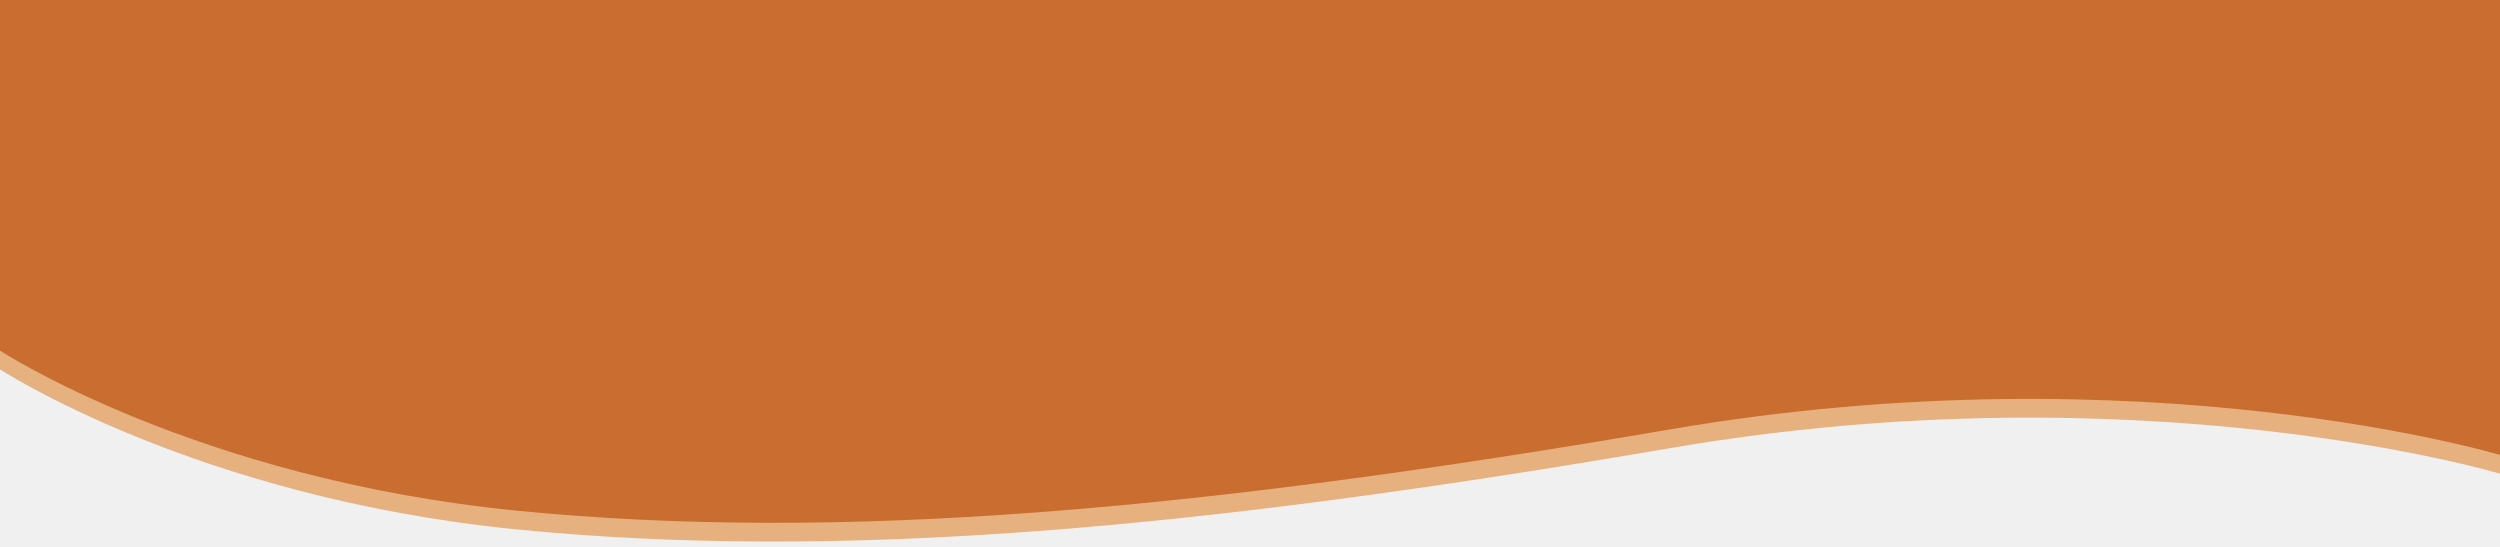
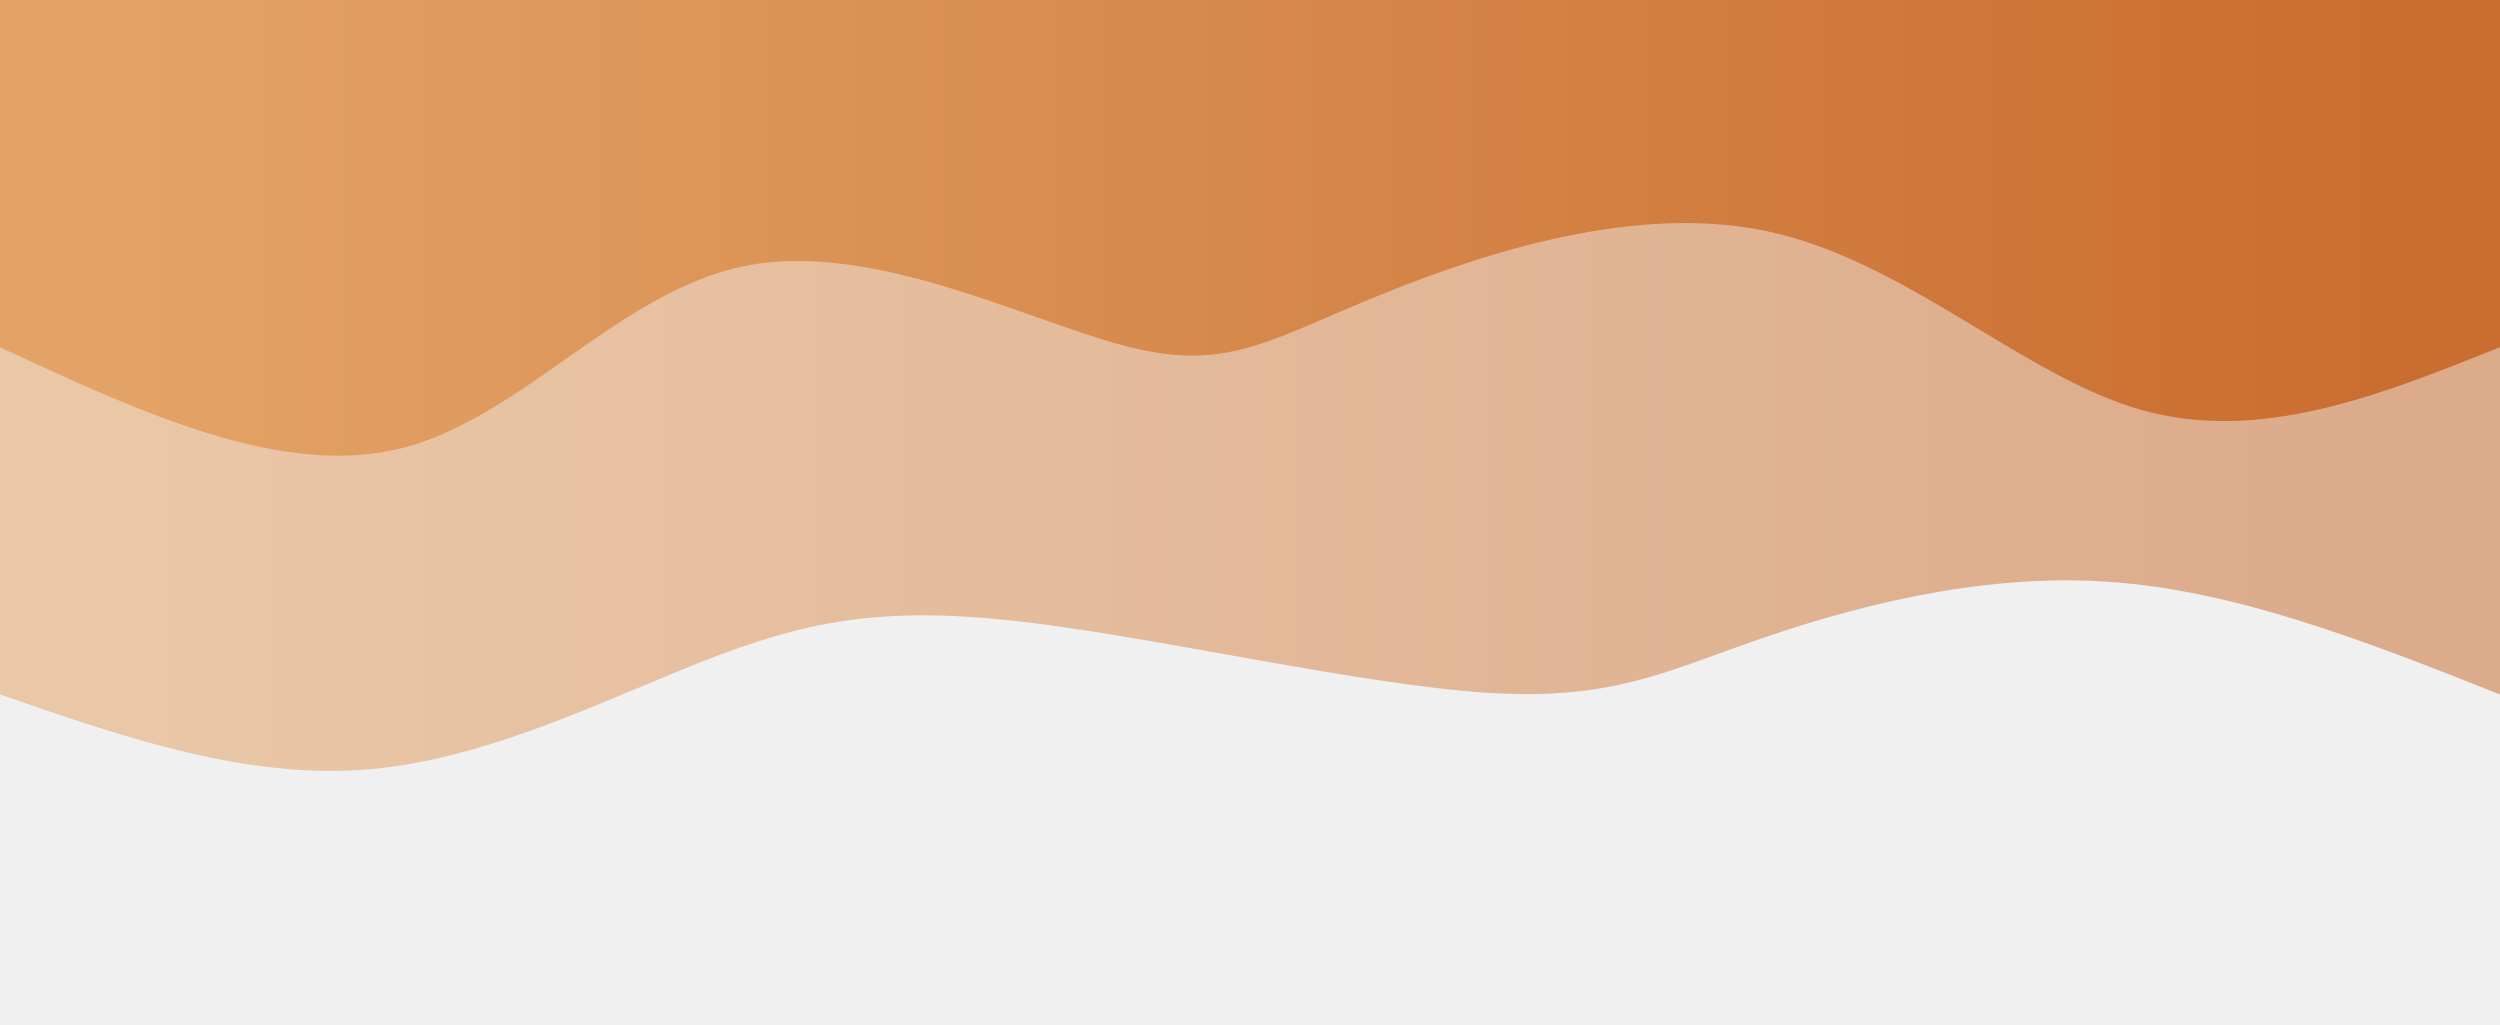
- <svg xmlns="http://www.w3.org/2000/svg" width="2000" height="437" fill="none">
-   <g clip-path="url(#a)">
-     <path fill-rule="evenodd" clip-rule="evenodd" d="M2000 378.968s-285.12-85.434-663.89-20.468c-378.763 64.966-665.356 90.522-922.915 65C155.635 397.978-1.389 294.667-1.389 294.667V0H2000v378.968Z" fill="#e6b17e" />
-     <mask id="b" style="mask-type:alpha" maskUnits="userSpaceOnUse" x="-2" y="0" width="2003" height="437">
-       <path fill-rule="evenodd" clip-rule="evenodd" d="M2000 378.968s-299.99-64.966-678.74 0C942.492 443.934 667.282 447.522 409.722 422 152.163 396.478-1.388 294.667-1.388 294.667V0H2000v378.968Z" fill="#fff" />
-     </mask>
-   </g>
-   <g clip-path="url(#c)">
-     <path fill-rule="evenodd" clip-rule="evenodd" d="M2000 363.968s-285.12-85.434-663.89-20.468c-378.763 64.966-665.356 90.522-922.915 65C155.635 382.978-1.389 279.667-1.389 279.667V-15H2000v378.968Z" fill="#c96e30" />
-     <mask id="d" style="mask-type:alpha" maskUnits="userSpaceOnUse" x="-2" y="-15" width="2003" height="437">
-       <path fill-rule="evenodd" clip-rule="evenodd" d="M2000 363.968s-299.99-64.966-678.74 0C942.492 428.934 667.282 432.522 409.722 407 152.163 381.478-1.388 279.667-1.388 279.667V-15H2000v378.968Z" fill="#fff" />
-     </mask>
-   </g>
+ <svg xmlns="http://www.w3.org/2000/svg" width="100%" height="100%" id="svg" viewBox="0 0 1440 590" class="transition duration-300 ease-in-out delay-150">
  <defs>
-     <clipPath id="a">
-       <path fill="#fff" d="M0 0h2000v437H0z" />
-     </clipPath>
-     <clipPath id="c">
-       <path fill="#fff" transform="translate(0 -15)" d="M0 0h2000v437H0z" />
-     </clipPath>
+     <linearGradient id="gradient" x1="0%" y1="50%" x2="100%" y2="50%">
+       <stop offset="5%" stop-color="#ca6d30" />
+       <stop offset="95%" stop-color="#e4a366" />
+     </linearGradient>
  </defs>
+   <path d="M 0,600 C 0,600 0,200 0,200 C 75.958,230.091 151.916,260.181 227,265 C 302.084,269.819 376.293,249.365 429,231 C 481.707,212.635 512.91,196.358 584,201 C 655.09,205.642 766.065,231.203 844,241 C 921.935,250.797 966.829,244.83 1025,223 C 1083.171,201.17 1154.62,163.477 1226,157 C 1297.38,150.523 1368.69,175.261 1440,200 C 1440,200 1440,600 1440,600 Z" stroke="none" stroke-width="0" fill="url(#gradient)" fill-opacity="0.53" class="transition-all duration-300 ease-in-out delay-150 path-0" transform="rotate(-180 720 300)" />
+   <defs>
+     <linearGradient id="gradient" x1="0%" y1="50%" x2="100%" y2="50%">
+       <stop offset="5%" stop-color="#ca6d30" />
+       <stop offset="95%" stop-color="#e6b17f" />
+     </linearGradient>
+   </defs>
+   <path d="M 0,600 C 0,600 0,400 0,400 C 69.33,372.246 138.66,344.492 207,364 C 275.34,383.508 342.689,450.278 423,467 C 503.311,483.722 596.583,450.395 655,426 C 713.417,401.605 736.978,386.142 793,401 C 849.022,415.858 937.506,461.039 1010,447 C 1082.494,432.961 1138.998,359.703 1208,342 C 1277.002,324.297 1358.501,362.148 1440,400 C 1440,400 1440,600 1440,600 Z" stroke="none" stroke-width="0" fill="url(#gradient)" fill-opacity="1" class="transition-all duration-300 ease-in-out delay-150 path-1" transform="rotate(-180 720 300)" />
</svg>
